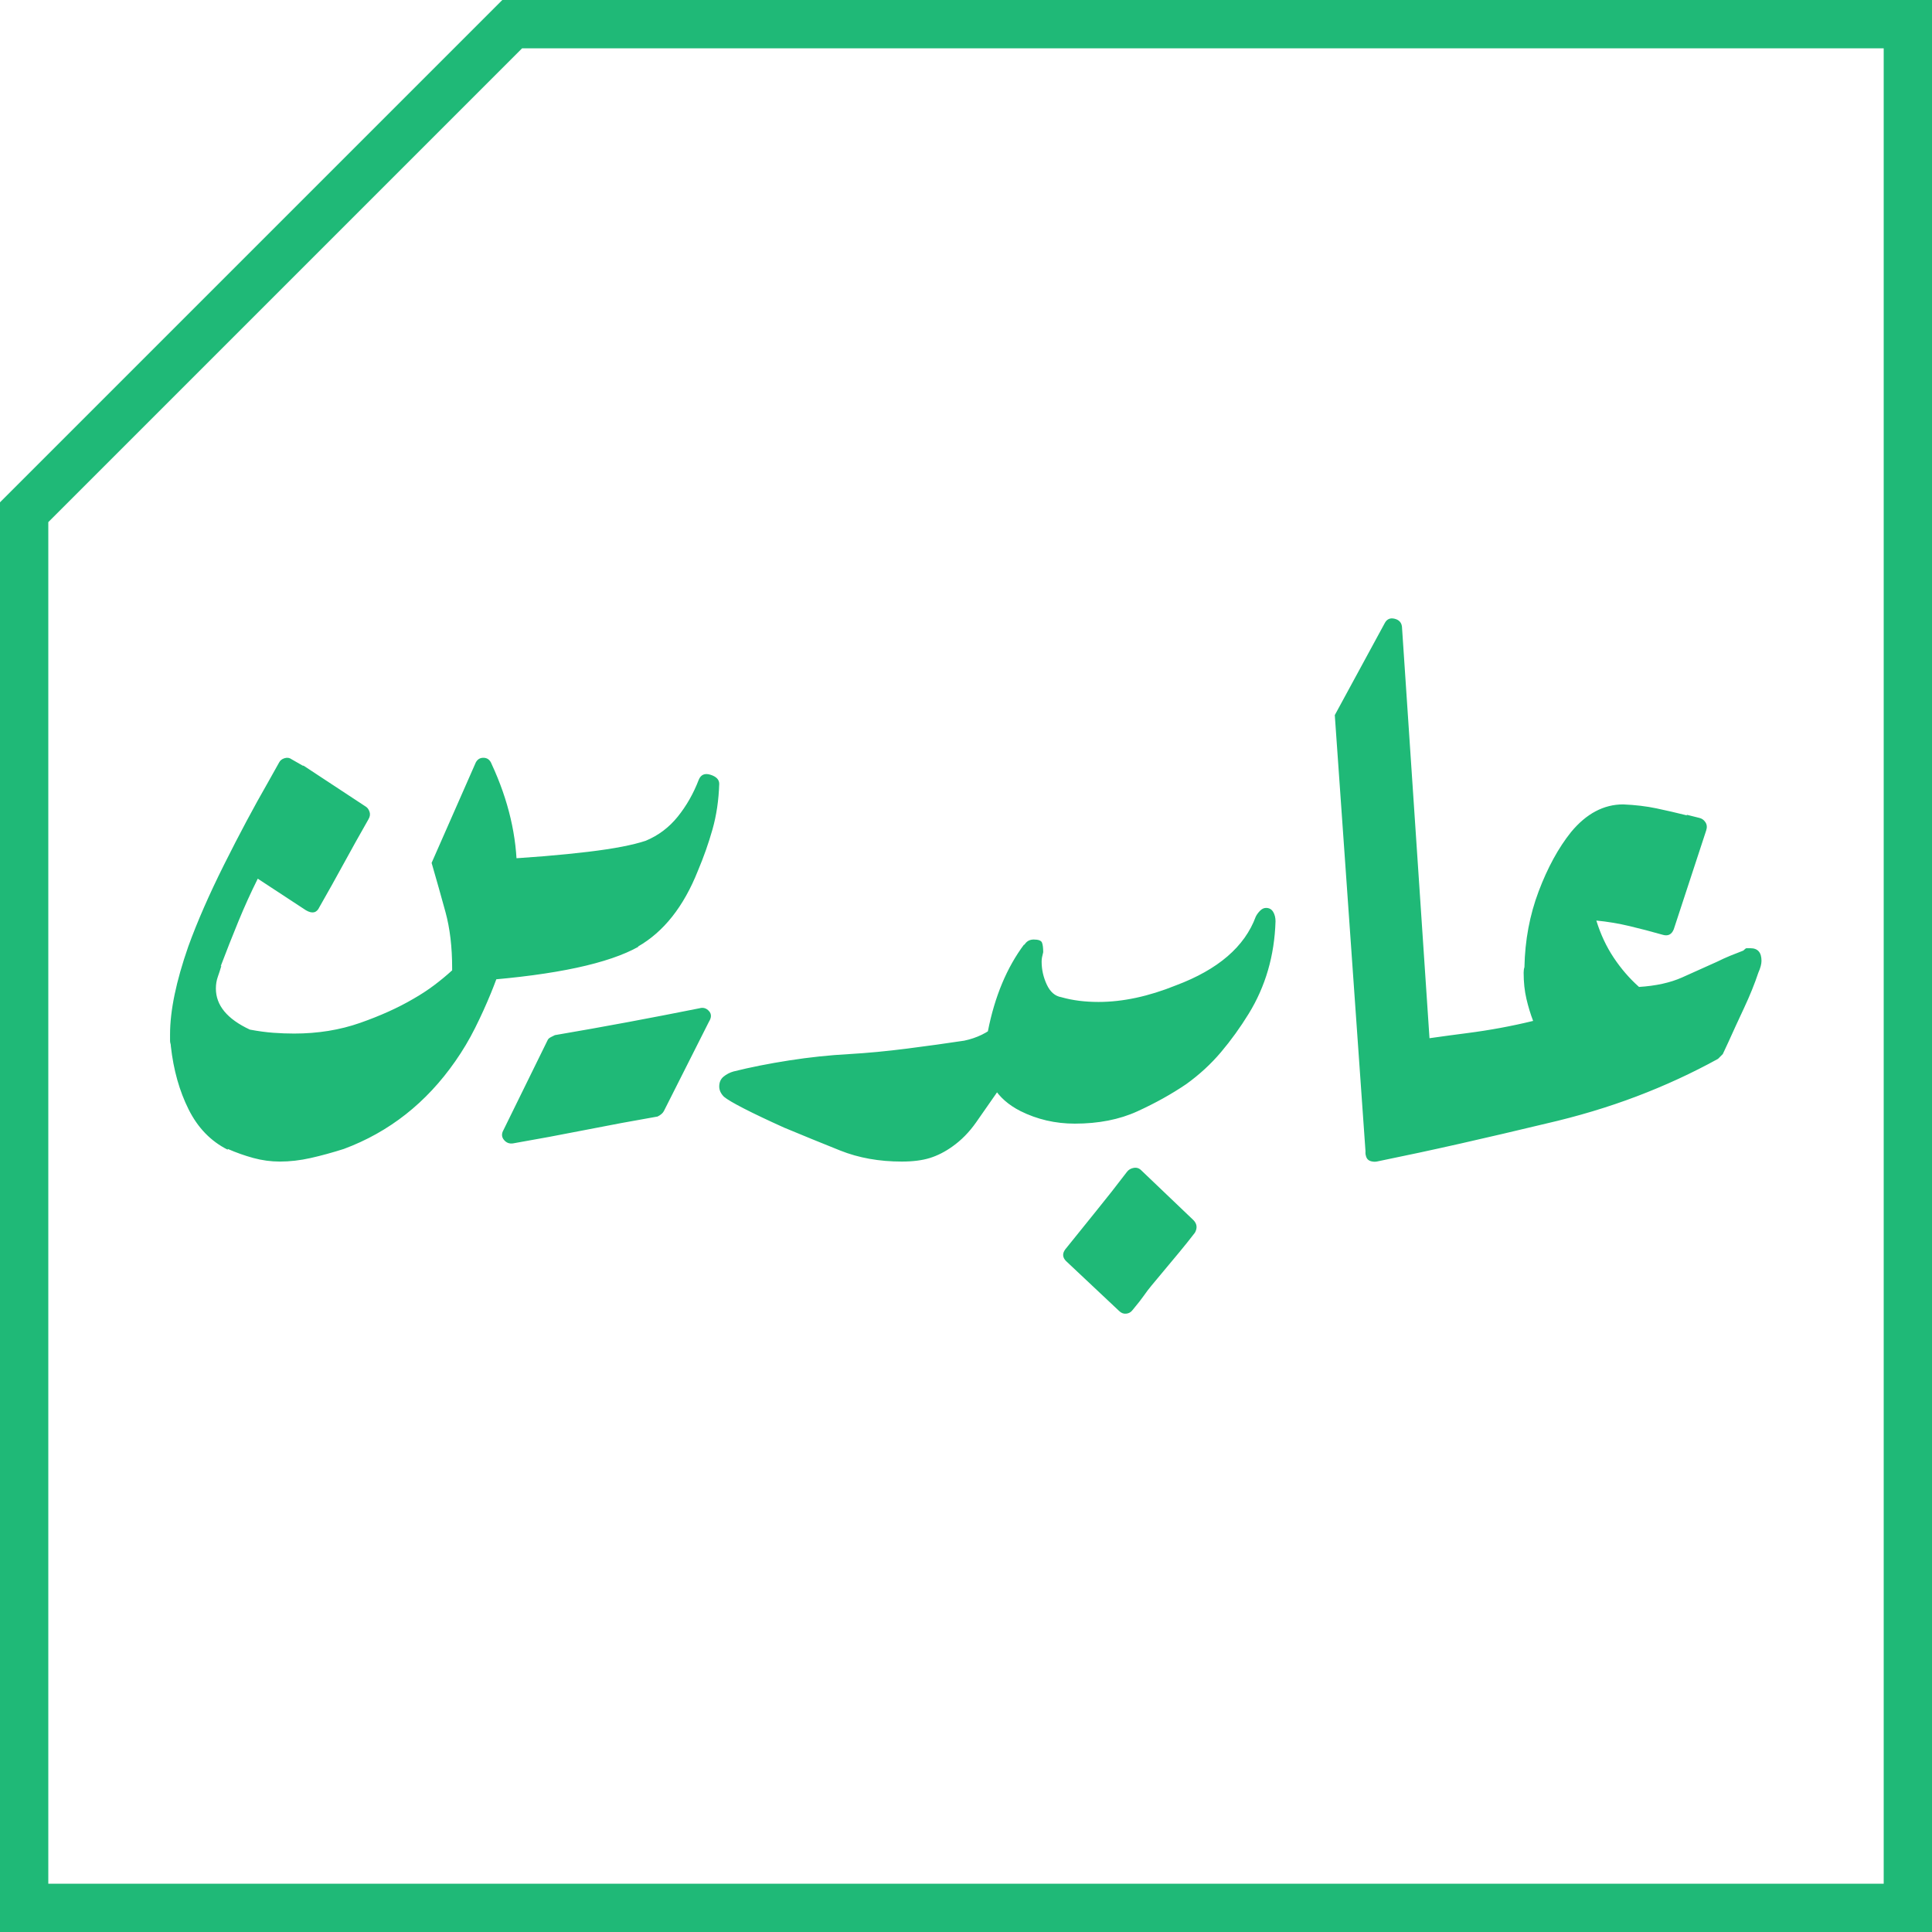
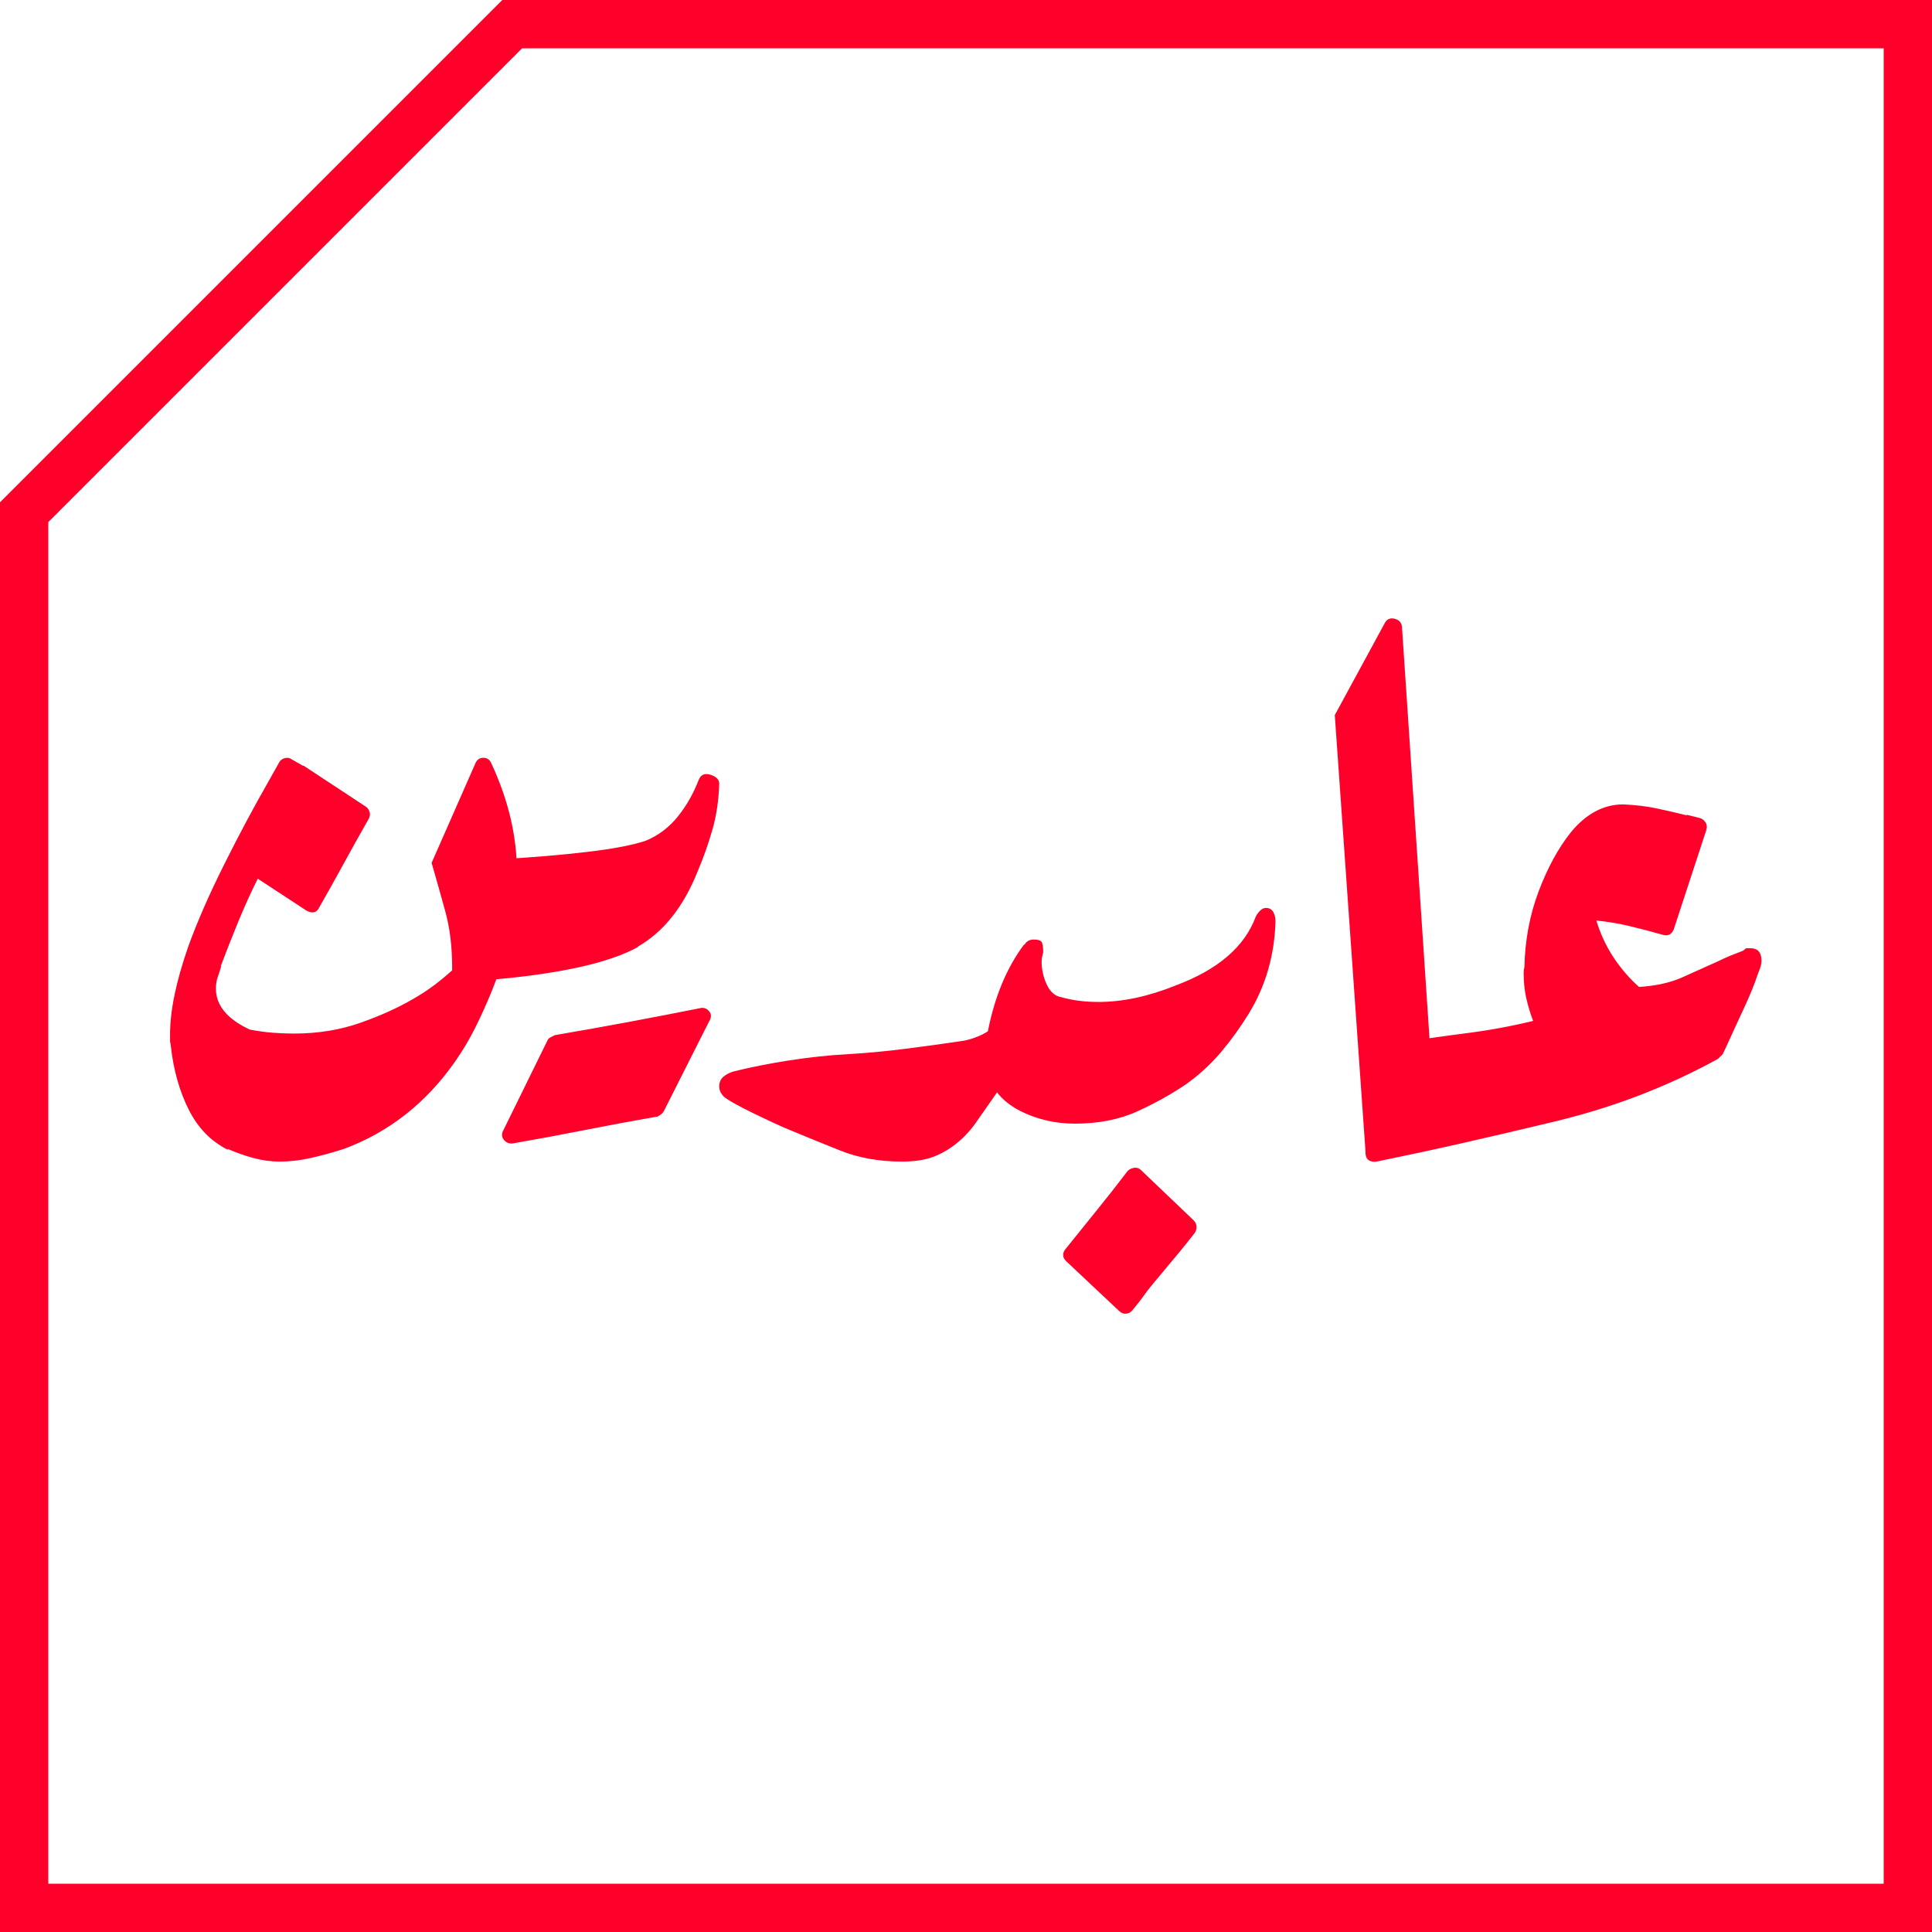
<svg xmlns="http://www.w3.org/2000/svg" viewBox="0 0 40 40" width="40" height="40" role="img" aria-label="Abdeen Labs">
-   <path fill="#1FB977" fill-rule="evenodd" d="M10.4 0H40V40H0V10.4ZM10.81 1H39V39H1V10.81Z" />
-   <g fill="#1FB977" transform="translate(3.668 24.049) scale(0.01636)">
+   <path fill="#FE002A" fill-rule="evenodd" d="M10.4 0H40V40H0V10.4ZM10.81 1H39V39H1V10.81Z" />
+   <g fill="#FE002A" transform="translate(3.668 24.049) scale(0.01636)">
    <path d="M348.00 -245.00V-242.00Q337.00 -232.00 325.00 -223.00Q313.00 -214.00 299.00 -206.00Q270.00 -189.00 231.50 -175.50Q193.00 -162.00 148.00 -162.00Q135.00 -162.00 121.50 -163.00Q108.00 -164.00 92.00 -167.00Q49.00 -187.00 49.00 -219.00Q49.00 -227.00 51.50 -234.00Q54.00 -241.00 56.00 -248.00L55.00 -247.00Q66.00 -276.00 77.50 -304.00Q89.00 -332.00 102.00 -358.00L163.00 -318.00Q175.00 -311.00 180.00 -322.00Q196.00 -350.00 211.00 -377.50Q226.00 -405.00 242.00 -433.00Q245.00 -438.00 243.50 -442.50Q242.00 -447.00 239.00 -449.00L160.00 -501.00H159.00L145.00 -509.00Q141.00 -512.00 136.00 -510.50Q131.00 -509.00 129.00 -505.00L115.00 -480.00Q88.00 -433.00 59.50 -376.00Q31.00 -319.00 14.00 -272.00Q-9.00 -206.00 -9.00 -161.00Q-9.00 -159.00 -9.00 -157.50Q-9.00 -156.00 -9.00 -153.00Q-9.00 -151.00 -8.50 -149.50Q-8.00 -148.00 -8.00 -146.00Q-3.00 -101.00 14.50 -66.00Q32.00 -31.00 64.00 -15.00V-16.00Q80.00 -9.00 96.50 -4.50Q113.00 0.00 130.00 0.00Q149.00 0.00 169.00 -4.50Q189.00 -9.00 211.00 -16.00Q297.00 -48.00 352.00 -127.00Q366.00 -147.00 377.00 -169.00Q388.00 -191.00 397.00 -213.00Q411.00 -247.00 420.50 -284.00Q430.00 -321.00 430.00 -366.00Q430.00 -434.00 398.00 -503.00Q395.00 -511.00 387.50 -511.00Q380.00 -511.00 377.00 -503.00L322.00 -378.00Q331.00 -347.00 339.50 -316.00Q348.00 -285.00 348.00 -245.00Z M616.00 -64.00 673.00 -177.00Q678.00 -185.00 673.00 -190.50Q668.00 -196.00 661.00 -194.00Q616.00 -185.00 570.50 -176.50Q525.00 -168.00 478.00 -160.00Q476.00 -159.00 473.00 -157.50Q470.00 -156.00 469.00 -154.00L413.00 -40.00Q409.00 -33.00 413.50 -27.50Q418.00 -22.00 425.00 -23.00Q471.00 -31.00 516.50 -40.00Q562.00 -49.00 608.00 -57.00Q614.00 -60.00 616.00 -64.00Z M660.00 -483.00Q650.00 -457.00 633.50 -436.50Q617.00 -416.00 593.00 -406.00Q581.00 -402.00 563.00 -398.50Q545.00 -395.00 520.00 -392.00Q495.00 -389.00 465.00 -386.50Q435.00 -384.00 398.00 -382.00Q388.00 -380.00 386.00 -372.00L372.00 -242.00Q371.00 -237.00 375.00 -232.50Q379.00 -228.00 384.00 -229.00Q527.00 -240.00 584.00 -272.00H583.00Q632.00 -300.00 659.00 -368.00Q670.00 -394.00 677.50 -420.50Q685.00 -447.00 686.00 -478.00Q686.00 -486.00 675.00 -489.50Q664.00 -493.00 660.00 -483.00Z M1058.00 -182.00Q1046.00 -182.00 1037.00 -173.00Q1020.00 -158.00 996.00 -153.00Q963.00 -148.00 924.00 -143.00Q885.00 -138.00 850.00 -136.00Q813.00 -134.00 774.50 -128.00Q736.00 -122.00 704.00 -114.00Q697.00 -112.00 691.50 -107.50Q686.00 -103.00 686.00 -95.00Q686.00 -88.00 692.00 -82.00Q698.00 -77.00 717.50 -67.00Q737.00 -57.00 768.00 -43.00Q804.00 -28.00 839.00 -14.00Q874.00 0.00 917.00 0.00Q938.00 0.00 952.50 -4.50Q967.00 -9.00 981.00 -19.00Q998.00 -31.00 1011.00 -49.50Q1024.00 -68.00 1037.50 -87.50Q1051.00 -107.00 1067.00 -119.00Q1086.00 -127.00 1086.00 -154.00Q1086.00 -165.00 1079.00 -173.50Q1072.00 -182.00 1058.00 -182.00Z M1286.00 74.00 1220.00 11.00Q1216.00 7.00 1210.50 8.00Q1205.00 9.00 1202.00 13.00Q1183.00 38.00 1163.50 62.00Q1144.00 86.00 1124.00 111.00Q1118.00 119.00 1125.00 126.00L1192.00 189.00Q1196.00 193.00 1201.00 192.50Q1206.00 192.00 1209.00 188.00Q1219.00 176.00 1223.50 169.50Q1228.00 163.00 1233.00 157.00Q1238.00 151.00 1248.00 139.00Q1258.00 127.00 1268.00 115.00Q1278.00 103.00 1288.00 90.00Q1293.00 81.00 1286.00 74.00Z M1378.00 -321.00Q1374.00 -321.00 1370.50 -317.50Q1367.00 -314.00 1365.00 -310.00Q1344.00 -253.00 1264.00 -223.00Q1212.00 -202.00 1166.00 -202.00Q1140.00 -202.00 1119.00 -208.00Q1107.00 -210.00 1100.50 -224.00Q1094.00 -238.00 1094.00 -253.00Q1094.00 -256.00 1094.50 -258.50Q1095.00 -261.00 1096.00 -265.00Q1096.00 -273.00 1094.50 -277.00Q1093.00 -281.00 1084.00 -281.00Q1076.00 -281.00 1072.00 -274.00V-275.00Q1039.00 -231.00 1026.00 -165.00Q1022.00 -153.00 1022.00 -137.00Q1022.00 -87.00 1067.00 -64.00Q1099.00 -48.00 1136.00 -48.00Q1181.00 -48.00 1215.00 -63.50Q1249.00 -79.00 1277.00 -98.00Q1302.00 -116.00 1321.00 -138.50Q1340.00 -161.00 1356.00 -187.00Q1388.00 -239.00 1390.00 -304.00Q1390.00 -311.00 1387.00 -316.00Q1384.00 -321.00 1378.00 -321.00Z M1465.00 -565.00 1504.00 -11.00Q1504.00 -1.00 1513.00 0.00Q1522.00 1.00 1526.00 -6.00L1587.00 -124.00L1550.00 -677.00Q1549.00 -685.00 1540.50 -687.00Q1532.00 -689.00 1528.00 -681.00Z M1991.00 -270.00Q1990.00 -270.00 1989.00 -270.00Q1988.00 -270.00 1986.00 -270.00Q1985.00 -270.00 1982.00 -267.00Q1974.00 -264.00 1965.50 -260.50Q1957.00 -257.00 1949.00 -253.00Q1927.00 -243.00 1904.50 -233.00Q1882.00 -223.00 1850.00 -221.00Q1832.00 -237.00 1818.00 -258.00Q1804.00 -279.00 1796.00 -305.00Q1817.00 -303.00 1838.00 -298.00Q1859.00 -293.00 1880.00 -287.00Q1890.00 -284.00 1894.00 -294.00L1935.00 -419.00Q1937.00 -425.00 1934.00 -429.50Q1931.00 -434.00 1926.00 -435.00L1910.00 -439.00L1911.00 -438.00Q1891.00 -443.00 1872.00 -447.00Q1853.00 -451.00 1830.00 -452.00Q1793.00 -452.00 1764.00 -417.00Q1740.00 -387.00 1723.00 -342.00Q1706.00 -297.00 1705.00 -246.00Q1704.00 -243.00 1704.00 -239.00Q1704.00 -221.00 1707.50 -206.00Q1711.00 -191.00 1716.00 -178.00Q1675.00 -168.00 1632.00 -162.50Q1589.00 -157.00 1537.00 -149.00Q1529.00 -147.00 1527.00 -139.00L1504.00 -14.00Q1503.00 -7.00 1507.00 -3.00Q1511.00 1.00 1518.00 0.00Q1572.00 -11.00 1625.00 -23.00Q1678.00 -35.00 1732.00 -48.00Q1793.00 -62.00 1847.00 -82.50Q1901.00 -103.00 1950.00 -130.00L1956.00 -136.00L1963.00 -151.00Q1972.00 -171.00 1983.00 -194.50Q1994.00 -218.00 2001.00 -239.00Q2005.00 -248.00 2005.00 -254.00Q2005.00 -270.00 1991.00 -270.00Z" />
  </g>
</svg>
